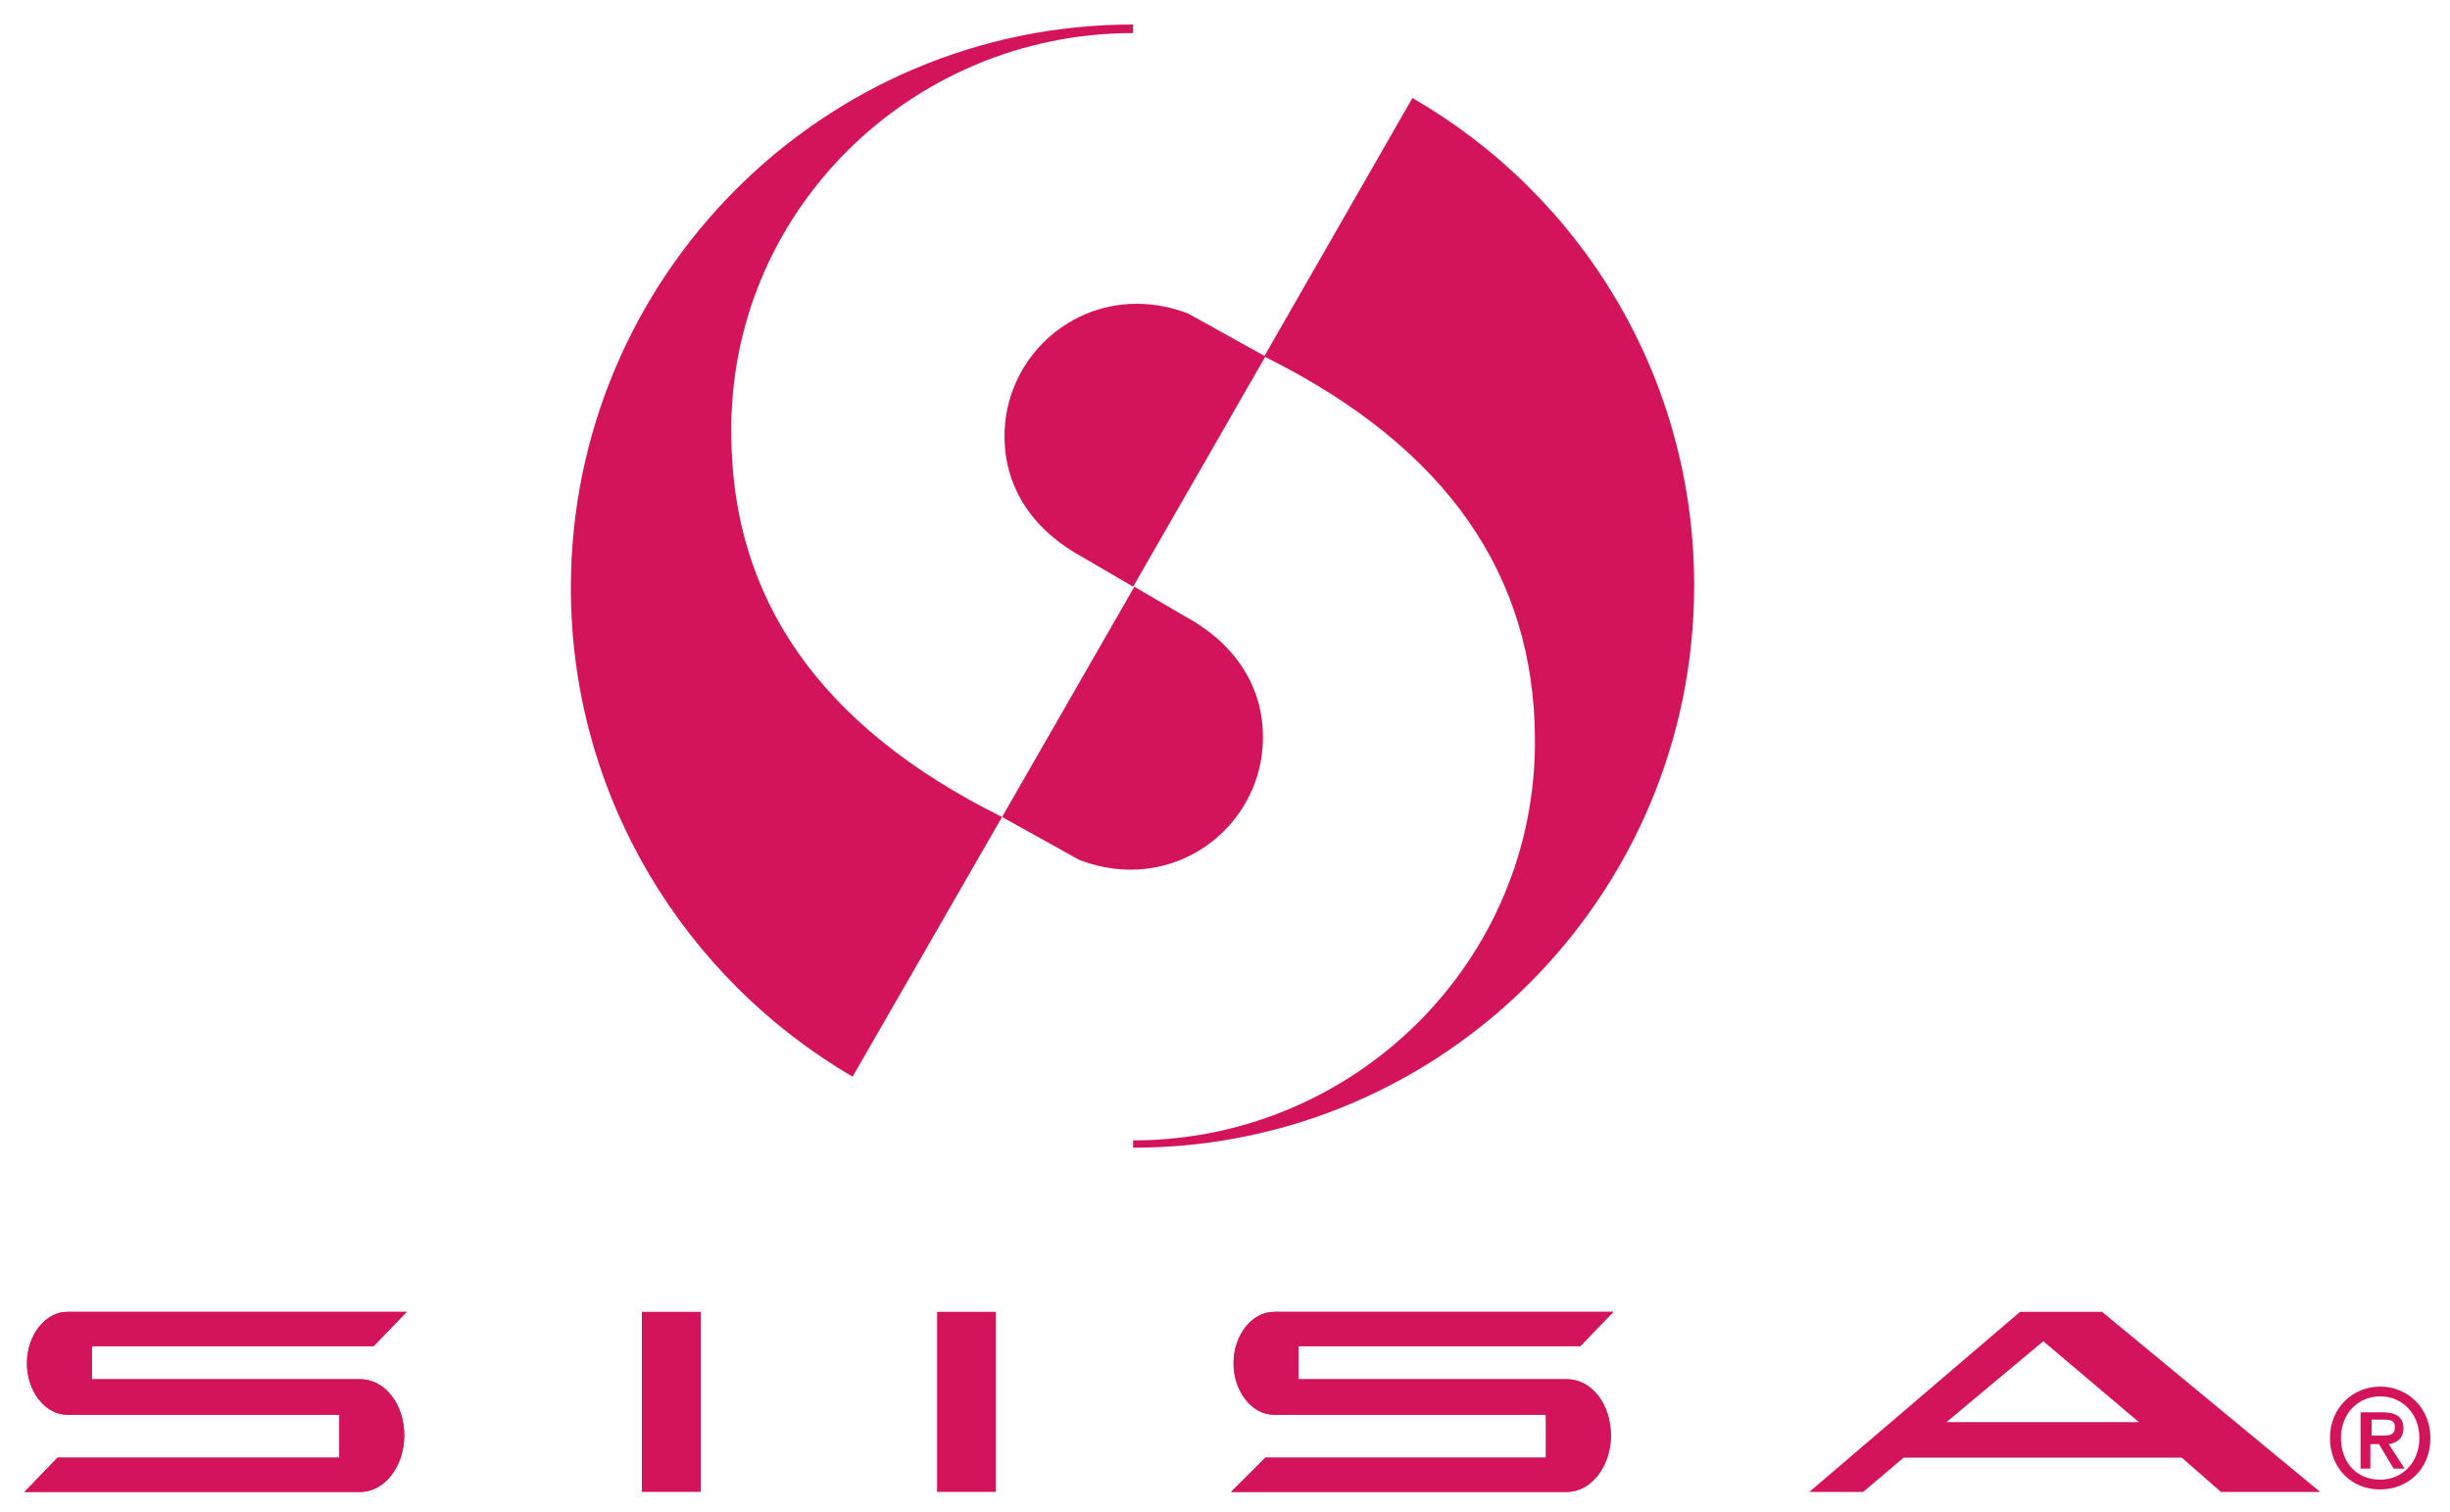
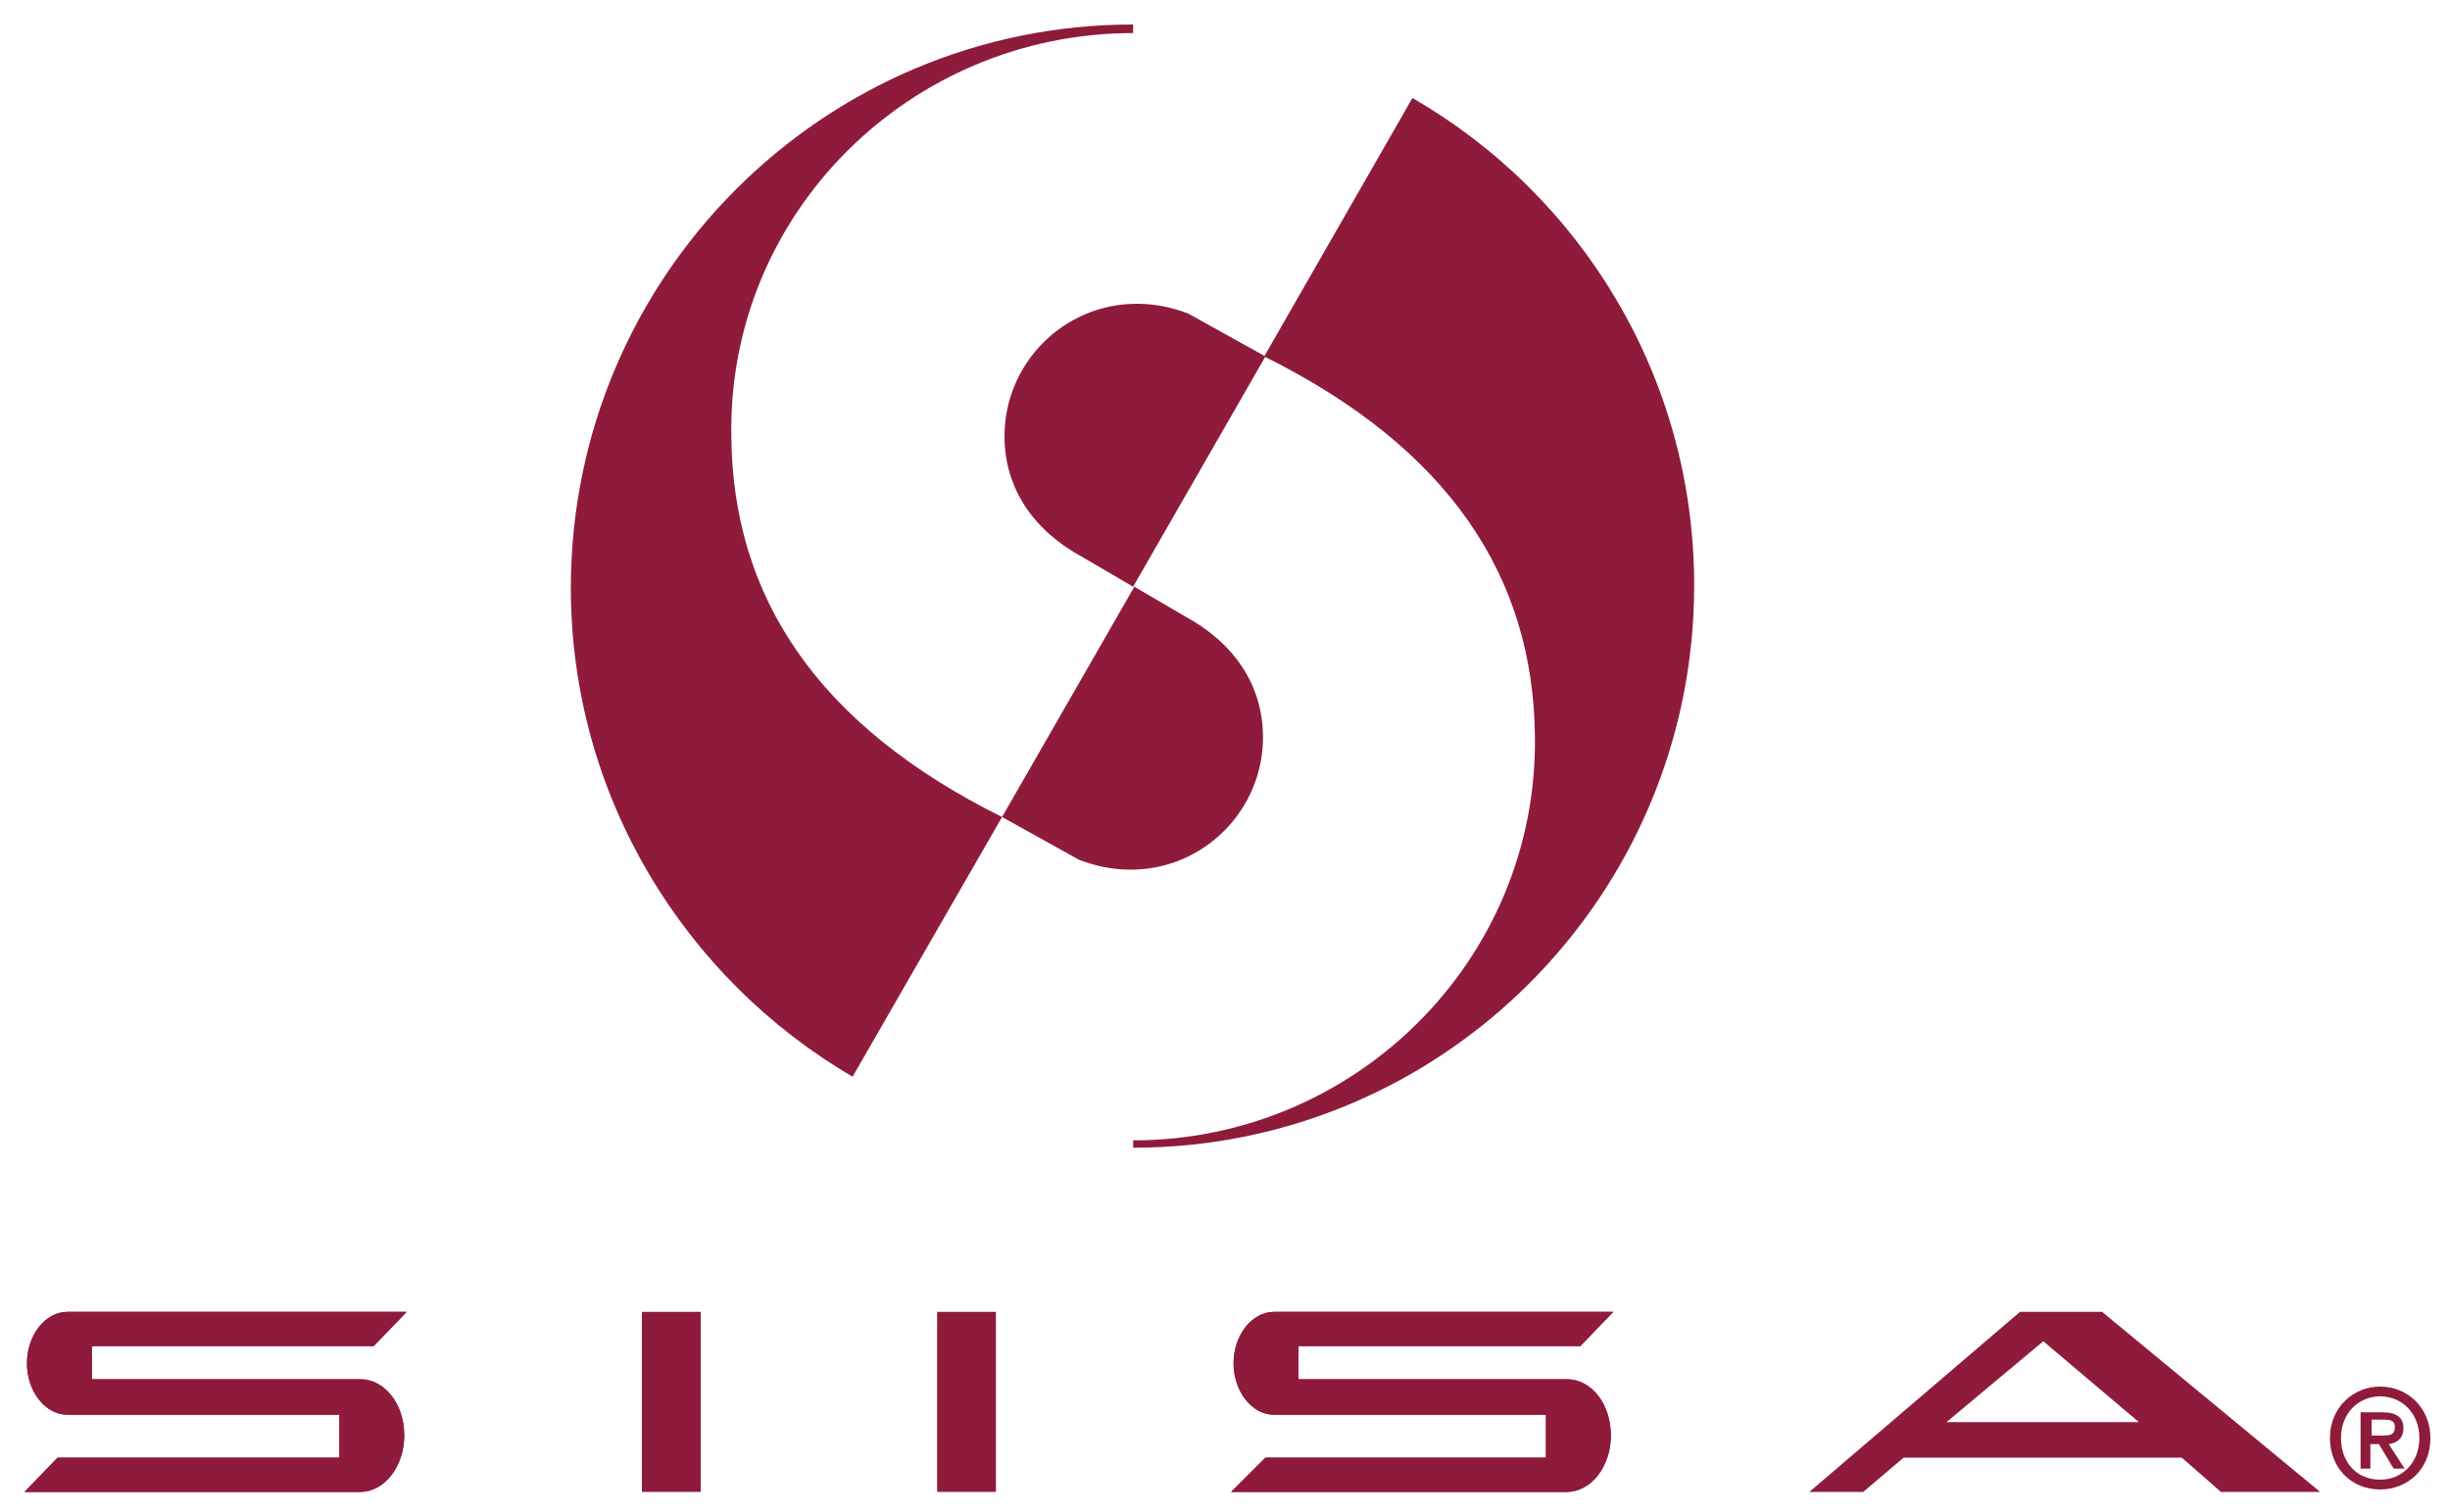
<svg xmlns="http://www.w3.org/2000/svg" version="1.1" id="Capa_1" x="0px" y="0px" viewBox="0 0 200 123.4" style="enable-background:new 0 0 200 123.4;" xml:space="preserve">
  <style type="text/css">
- 	.st0{fill:#D4145A;}
- 	.st1{fill-rule:evenodd;clip-rule:evenodd;fill:#D4145A;}
+ 	.st0{fill:#8F1B3A;}
</style>
  <g>
    <g>
-       <path class="st0" d="M194.3,121.6c-2.4,0-4.1-1.8-4.1-4.2c0-2.5,1.9-4.2,4.1-4.2c2.2,0,4.1,1.7,4.1,4.2    C198.4,120,196.5,121.6,194.3,121.6 M194.3,114c-1.8,0-3.2,1.4-3.2,3.4c0,1.9,1.2,3.4,3.2,3.4c1.8,0,3.2-1.4,3.2-3.4    C197.5,115.4,196.1,114,194.3,114 M193.5,119.9h-0.8v-4.6h1.8c1.1,0,1.7,0.4,1.7,1.3c0,0.8-0.5,1.2-1.2,1.3l1.3,2h-0.9l-1.2-2    h-0.7V119.9z M194.4,117.2c0.6,0,1.1,0,1.1-0.7c0-0.6-0.5-0.6-1-0.6h-0.9v1.3H194.4z" />
-       <path class="st0" d="M2,121.8l2.7-2.8h23v-3.5H5.5c-1.8,0-3.3-1.9-3.3-4.2c0-2.3,1.5-4.2,3.3-4.2h27.7l-2.7,2.8H7.5v2.7l21.9,0    c2,0,3.6,2,3.6,4.6c0,2.5-1.6,4.6-3.6,4.6L2,121.8z" />
-       <path class="st0" d="M2,121.8l2.7-2.8h23v-3.5H5.5c-1.8,0-3.3-1.9-3.3-4.2c0-2.3,1.5-4.2,3.3-4.2h27.7l-2.7,2.8H7.5v2.7l21.9,0    c2,0,3.6,2,3.6,4.6c0,2.5-1.6,4.6-3.6,4.6L2,121.8z" />
+       <path class="st0" d="M194.3,121.6c-2.4,0-4.1-1.8-4.1-4.2c0-2.5,1.9-4.2,4.1-4.2c2.2,0,4.1,1.7,4.1,4.2    C198.4,120,196.5,121.6,194.3,121.6 M194.3,114c-1.8,0-3.2,1.4-3.2,3.4c0,1.9,1.2,3.4,3.2,3.4c1.8,0,3.2-1.4,3.2-3.4    S196.1,114,194.3,114 M193.5,119.9h-0.8v-4.6h1.8c1.1,0,1.7,0.4,1.7,1.3c0,0.8-0.5,1.2-1.2,1.3l1.3,2h-0.9l-1.2-2h-0.7    L193.5,119.9L193.5,119.9z M194.4,117.2c0.6,0,1.1,0,1.1-0.7c0-0.6-0.5-0.6-1-0.6h-0.9v1.3C193.6,117.2,194.4,117.2,194.4,117.2z" />
+       <path class="st0" d="M2,121.8l2.7-2.8h23v-3.5H5.5c-1.8,0-3.3-1.9-3.3-4.2c0-2.3,1.5-4.2,3.3-4.2h27.7l-2.7,2.8h-23v2.7h21.9    c2,0,3.6,2,3.6,4.6c0,2.5-1.6,4.6-3.6,4.6H2z" />
+       <path class="st0" d="M2,121.8l2.7-2.8h23v-3.5H5.5c-1.8,0-3.3-1.9-3.3-4.2c0-2.3,1.5-4.2,3.3-4.2h27.7l-2.7,2.8h-23v2.7h21.9    c2,0,3.6,2,3.6,4.6c0,2.5-1.6,4.6-3.6,4.6H2z" />
      <rect x="52.4" y="107.1" class="st0" width="4.8" height="14.7" />
      <rect x="76.5" y="107.1" class="st0" width="4.8" height="14.7" />
-       <path class="st0" d="M100.5,121.8l2.8-2.8h22.9v-3.5H104c-1.8,0-3.3-1.9-3.3-4.2c0-2.3,1.5-4.2,3.3-4.2h27.7l-2.7,2.8h-23v2.7    l21.9,0c2,0,3.6,2,3.6,4.6c0,2.5-1.6,4.6-3.6,4.6L100.5,121.8z" />
-       <path class="st0" d="M100.5,121.8l2.8-2.8h22.9v-3.5H104c-1.8,0-3.3-1.9-3.3-4.2c0-2.3,1.5-4.2,3.3-4.2h27.7l-2.7,2.8h-23v2.7    l21.9,0c2,0,3.6,2,3.6,4.6c0,2.5-1.6,4.6-3.6,4.6L100.5,121.8z" />
-       <path class="st1" d="M147.7,121.8l17.2-14.7h6.7l17.8,14.7h-8.1l-3.2-2.8h-22.7l-3.3,2.8H147.7z M166.8,109.5l-7.9,6.6h15.7    L166.8,109.5z" />
+       <path class="st0" d="M100.5,121.8l2.8-2.8h22.9v-3.5H104c-1.8,0-3.3-1.9-3.3-4.2c0-2.3,1.5-4.2,3.3-4.2h27.7l-2.7,2.8h-23v2.7    h21.9c2,0,3.6,2,3.6,4.6c0,2.5-1.6,4.6-3.6,4.6H100.5z" />
+       <path class="st0" d="M100.5,121.8l2.8-2.8h22.9v-3.5H104c-1.8,0-3.3-1.9-3.3-4.2c0-2.3,1.5-4.2,3.3-4.2h27.7l-2.7,2.8h-23v2.7    h21.9c2,0,3.6,2,3.6,4.6c0,2.5-1.6,4.6-3.6,4.6H100.5z" />
+       <path class="st0" d="M147.7,121.8l17.2-14.7h6.7l17.8,14.7h-8.1l-3.2-2.8h-22.7l-3.3,2.8H147.7z M166.8,109.5l-7.9,6.6h15.7    L166.8,109.5z" />
      <path class="st0" d="M81.8,66.7c-15.1-7.5-22-18-22.1-31.1C59.4,17.4,74.3,2.7,92.5,2.7V2C67.2,2,46.6,22.6,46.6,48    c0,17,9.3,31.9,23,39.9L81.8,66.7z" />
      <path class="st0" d="M81.8,66.7l6.3,3.5c1.3,0.5,2.7,0.8,4.2,0.8c6,0,10.8-4.9,10.8-10.8c0-4.4-2.5-7.8-6.4-9.9l-4.1-2.4    L81.8,66.7z" />
      <path class="st0" d="M103.2,29.1c15.1,7.5,22,18,22.1,31.1c0.2,18.2-14.7,32.9-32.8,32.9v0.6c25.3,0,45.8-20.6,45.8-45.9    c0-17.1-9.3-31.9-23-39.8L103.2,29.1z" />
      <path class="st0" d="M103.3,29.1L97,25.6c-1.3-0.5-2.7-0.8-4.2-0.8c-6,0-10.8,4.9-10.8,10.8c0,4.4,2.5,7.8,6.4,9.9l4.1,2.4    L103.3,29.1z" />
    </g>
  </g>
</svg>
